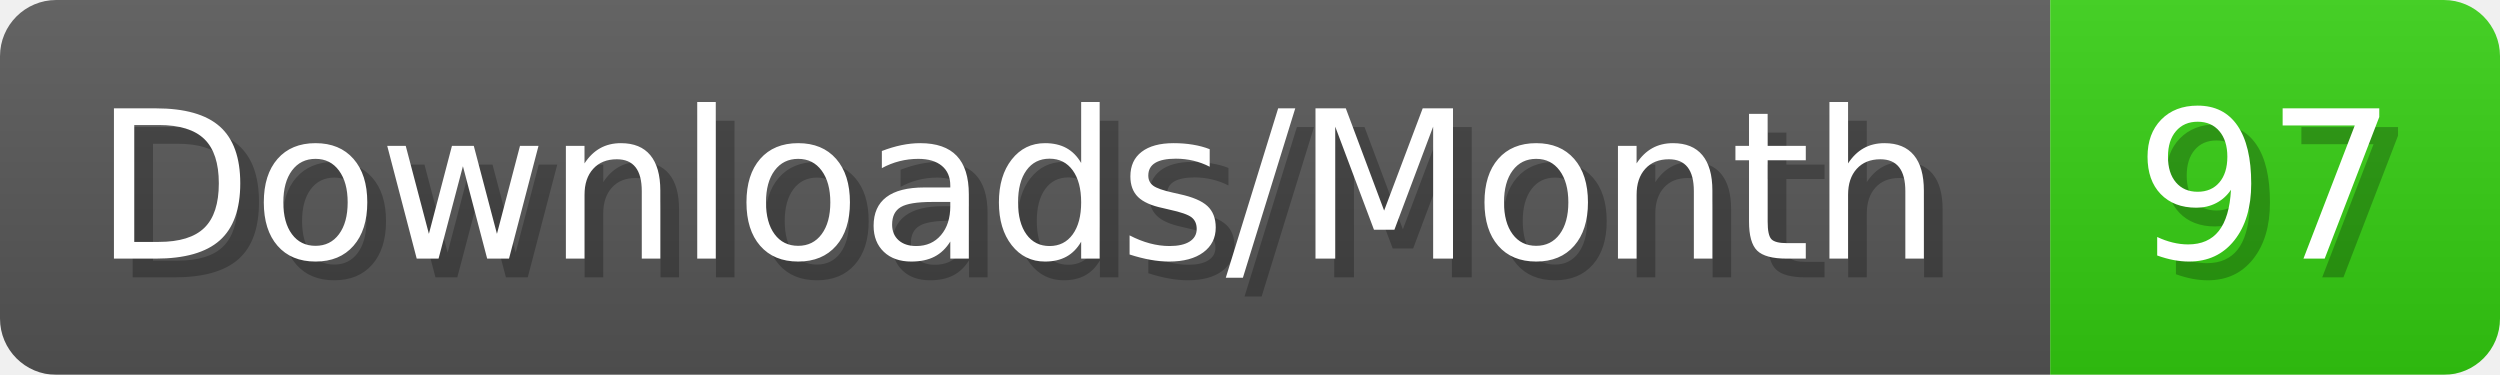
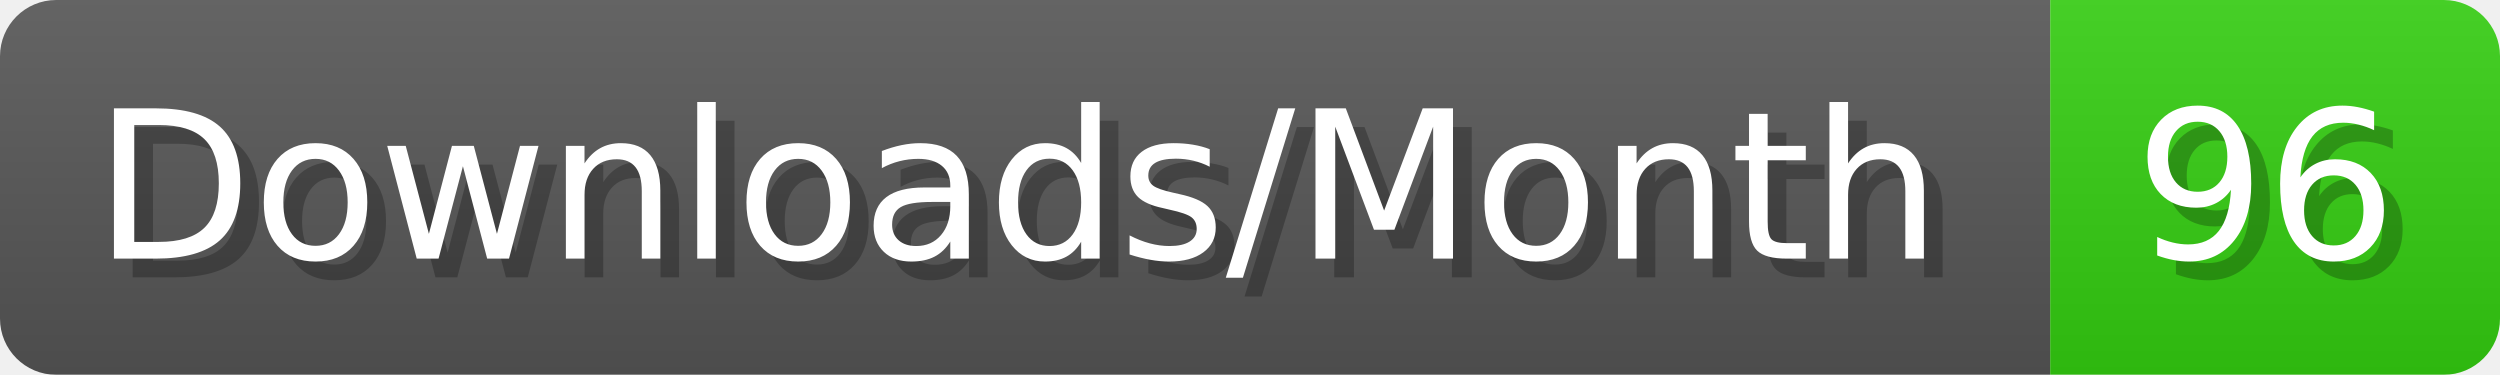
- <svg xmlns="http://www.w3.org/2000/svg" width="133.4" height="20" viewBox="0 0 1334 200" role="img" aria-label="Downloads/Month: 97">
+ <svg xmlns="http://www.w3.org/2000/svg" width="133.4" height="20" viewBox="0 0 1334 200" role="img" aria-label="Downloads/Month: 96">
  <linearGradient id="YlXUI" x2="0" y2="100%">
    <stop offset="0" stop-opacity=".1" stop-color="#EEE" />
    <stop offset="1" stop-opacity=".1" />
  </linearGradient>
  <mask id="JHhop">
    <rect width="1334" height="200" rx="30" fill="#FFF" />
  </mask>
  <g mask="url(#JHhop)">
    <rect width="1094" height="200" fill="#555" />
    <rect width="240" height="200" fill="#3C1" x="1094" />
    <rect width="1334" height="200" fill="url(#YlXUI)" />
  </g>
  <g aria-hidden="true" fill="#fff" text-anchor="start" font-family="Verdana,DejaVu Sans,sans-serif" font-size="110">
    <text x="60" y="148" textLength="994" fill="#000" opacity="0.25">Downloads/Month</text>
    <text x="50" y="138" textLength="994">Downloads/Month</text>
-     <text x="1149" y="148" textLength="140" fill="#000" opacity="0.25">97</text>
-     <text x="1139" y="138" textLength="140">97</text>
+     <text x="1149" y="148" textLength="140" fill="#000" opacity="0.25">96</text>
+     <text x="1139" y="138" textLength="140">96</text>
  </g>
</svg>
